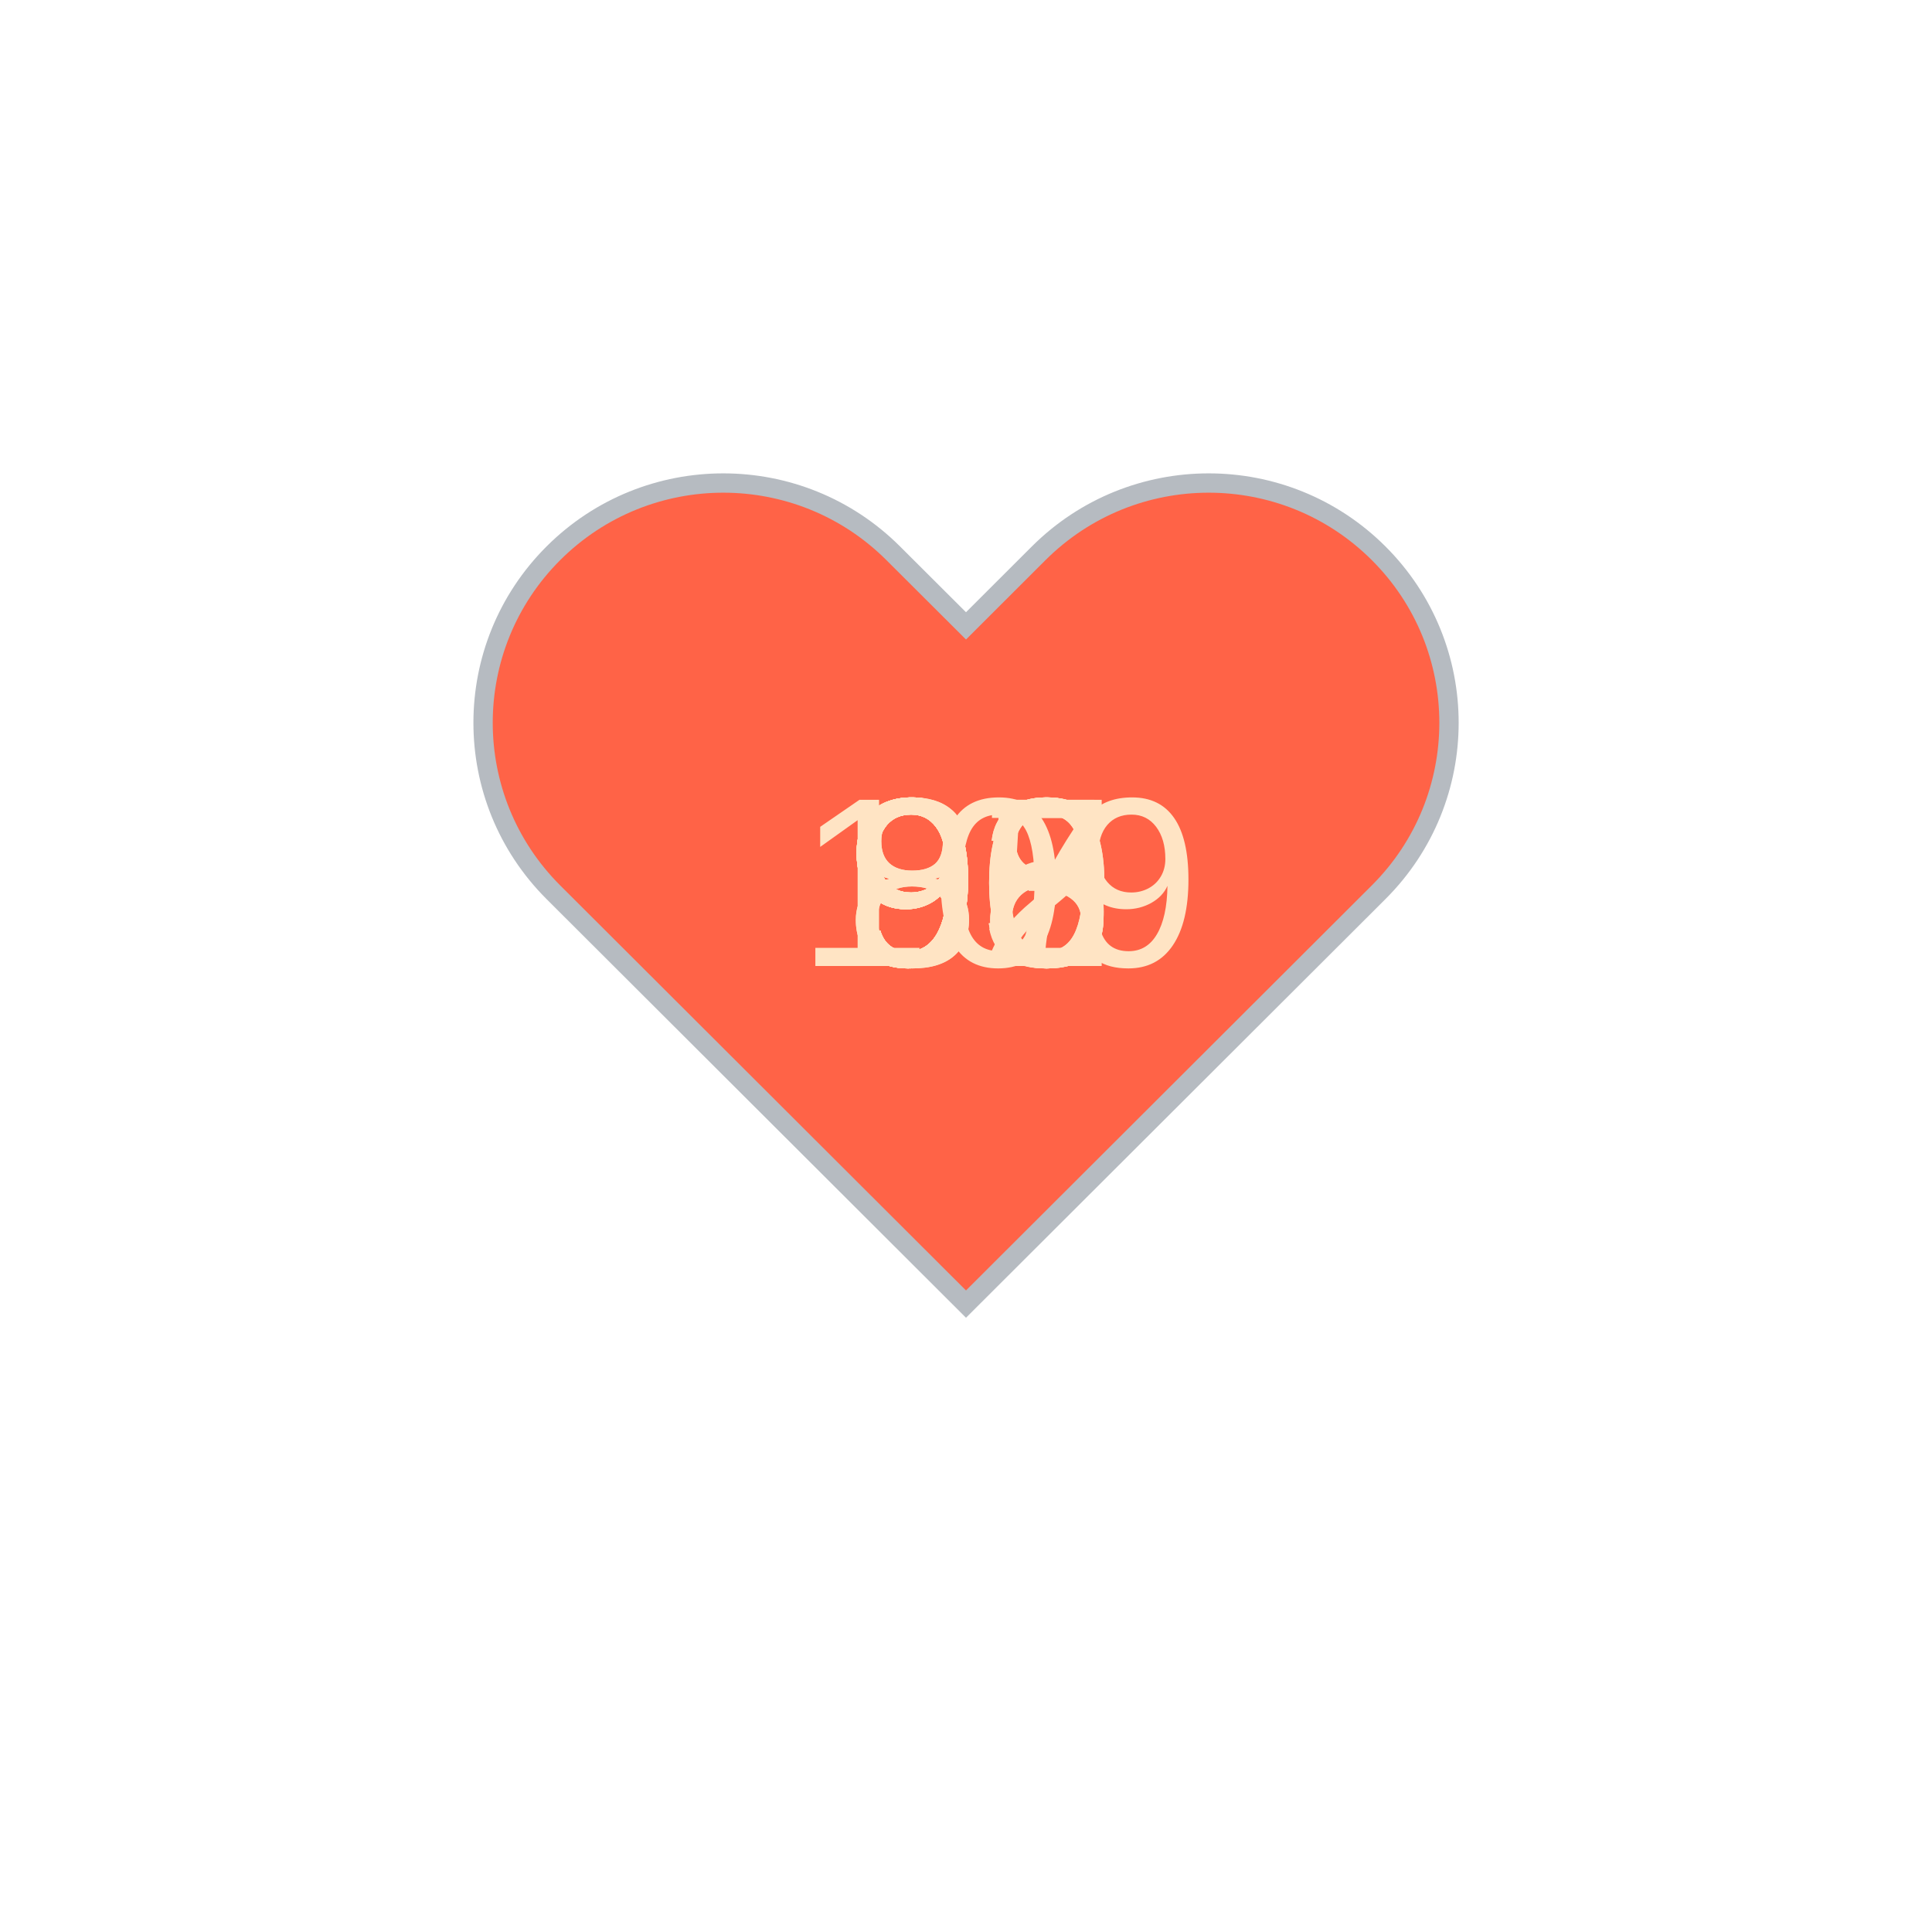
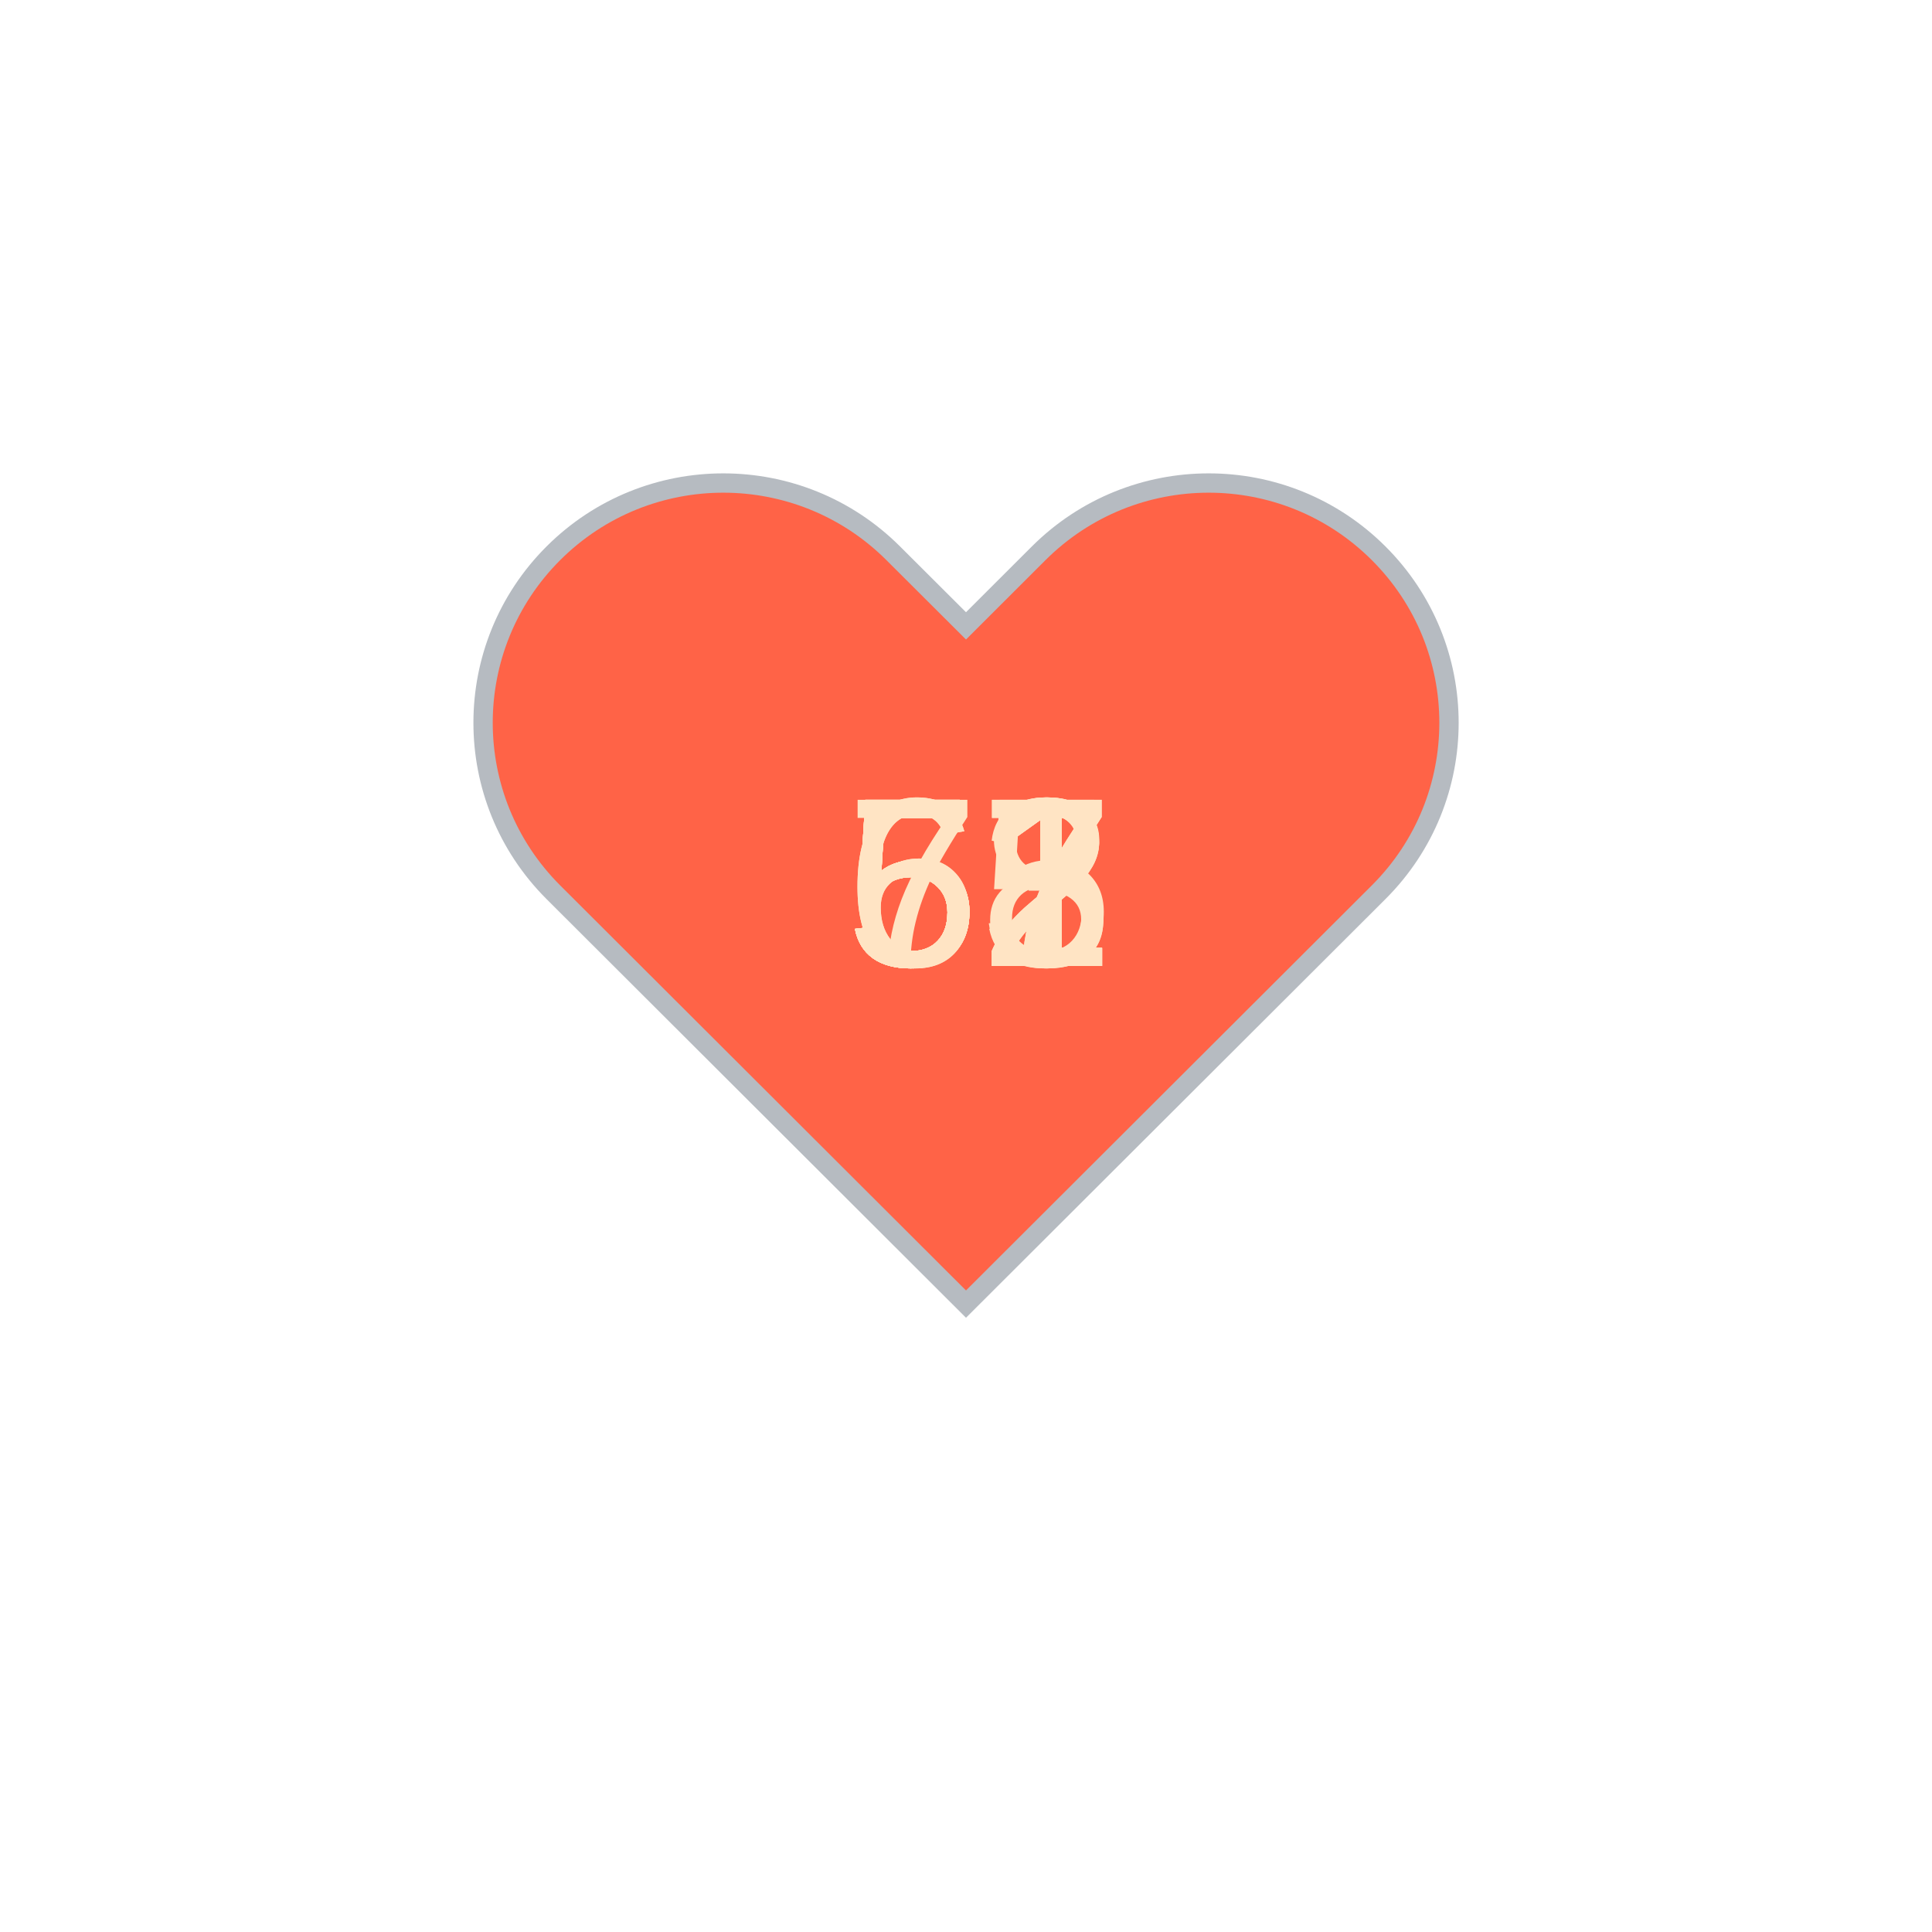
<svg xmlns="http://www.w3.org/2000/svg" baseProfile="full" height="150" version="1.1" viewBox="0,0,200,200" width="150">
  <defs />
  <g transform="translate(100 100)">
    <path d="M92.71,7.27L92.71,7.27c-9.71-9.69-25.46-9.69-35.18,0L50,14.79l-7.54-7.52C32.75-2.42,17-2.42,7.29,7.27v0 c-9.71,9.69-9.71,25.41,0,35.1L50,85l42.71-42.63C102.43,32.68,102.43,16.96,92.71,7.27z" fill="tomato" stroke="#B6BBC1" stroke-width="2" transform="translate(-50 -50)" />
    <animateTransform additive="sum" attributeName="transform" dur="1.2s" repeatCount="indefinite" type="scale" values="1; 1.5; 1.25; 1.5; 1.5; 1;" />
-     <text fill="bisque" style="font-size:25px; font-family:Arial" transform="translate(-12.5 0)">85<animate attributeName="visibility" dur="12.0s" keyTimes="0;0.1;0.2;0.3;0.4;0.5;0.6;0.7;0.8;0.9;1.0" repeatCount="indefinite" values="visible;hidden;hidden;hidden;hidden;hidden;hidden;hidden;hidden;hidden;hidden" />
+     <text fill="bisque" style="font-size:25px; font-family:Arial" transform="translate(-12.5 0)">71<animate attributeName="visibility" dur="12.0s" keyTimes="0;0.1;0.2;0.3;0.4;0.5;0.6;0.7;0.8;0.9;1.0" repeatCount="indefinite" values="visible;hidden;hidden;hidden;hidden;hidden;hidden;hidden;hidden;hidden;hidden" />
    </text>
-     <text fill="bisque" style="font-size:25px; font-family:Arial" transform="translate(-12.5 0)">92<animate attributeName="visibility" dur="12.0s" keyTimes="0;0.1;0.2;0.3;0.4;0.5;0.6;0.7;0.8;0.9;1.0" repeatCount="indefinite" values="hidden;visible;hidden;hidden;hidden;hidden;hidden;hidden;hidden;hidden;hidden" />
+     <text fill="bisque" style="font-size:25px; font-family:Arial" transform="translate(-12.5 0)">61<animate attributeName="visibility" dur="12.0s" keyTimes="0;0.1;0.2;0.3;0.4;0.5;0.6;0.7;0.8;0.9;1.0" repeatCount="indefinite" values="hidden;visible;hidden;hidden;hidden;hidden;hidden;hidden;hidden;hidden;hidden" />
    </text>
-     <text fill="bisque" style="font-size:25px; font-family:Arial" transform="translate(-12.5 0)">90<animate attributeName="visibility" dur="12.0s" keyTimes="0;0.1;0.2;0.3;0.4;0.5;0.6;0.7;0.8;0.9;1.0" repeatCount="indefinite" values="hidden;hidden;visible;hidden;hidden;hidden;hidden;hidden;hidden;hidden;hidden" />
+     <text fill="bisque" style="font-size:25px; font-family:Arial" transform="translate(-12.5 0)">55<animate attributeName="visibility" dur="12.0s" keyTimes="0;0.1;0.2;0.3;0.4;0.5;0.6;0.7;0.8;0.9;1.0" repeatCount="indefinite" values="hidden;hidden;visible;hidden;hidden;hidden;hidden;hidden;hidden;hidden;hidden" />
    </text>
-     <text fill="bisque" style="font-size:25px; font-family:Arial" transform="translate(-12.5 0)">97<animate attributeName="visibility" dur="12.0s" keyTimes="0;0.1;0.2;0.3;0.4;0.5;0.6;0.7;0.8;0.9;1.0" repeatCount="indefinite" values="hidden;hidden;hidden;visible;hidden;hidden;hidden;hidden;hidden;hidden;hidden" />
+     <text fill="bisque" style="font-size:25px; font-family:Arial" transform="translate(-12.5 0)">57<animate attributeName="visibility" dur="12.0s" keyTimes="0;0.1;0.2;0.3;0.4;0.5;0.6;0.7;0.8;0.9;1.0" repeatCount="indefinite" values="hidden;hidden;hidden;visible;hidden;hidden;hidden;hidden;hidden;hidden;hidden" />
    </text>
-     <text fill="bisque" style="font-size:25px; font-family:Arial" transform="translate(-17.5 0)">109<animate attributeName="visibility" dur="12.0s" keyTimes="0;0.1;0.2;0.3;0.4;0.5;0.6;0.7;0.8;0.9;1.0" repeatCount="indefinite" values="hidden;hidden;hidden;hidden;visible;hidden;hidden;hidden;hidden;hidden;hidden" />
+     <text fill="bisque" style="font-size:25px; font-family:Arial" transform="translate(-12.5 0)">57<animate attributeName="visibility" dur="12.0s" keyTimes="0;0.1;0.2;0.3;0.4;0.5;0.6;0.7;0.8;0.9;1.0" repeatCount="indefinite" values="hidden;hidden;hidden;hidden;visible;hidden;hidden;hidden;hidden;hidden;hidden" />
    </text>
-     <text fill="bisque" style="font-size:25px; font-family:Arial" transform="translate(-12.5 0)">98<animate attributeName="visibility" dur="12.0s" keyTimes="0;0.1;0.2;0.3;0.4;0.5;0.6;0.7;0.8;0.9;1.0" repeatCount="indefinite" values="hidden;hidden;hidden;hidden;hidden;visible;hidden;hidden;hidden;hidden;hidden" />
+     <text fill="bisque" style="font-size:25px; font-family:Arial" transform="translate(-12.5 0)">52<animate attributeName="visibility" dur="12.0s" keyTimes="0;0.1;0.2;0.3;0.4;0.5;0.6;0.7;0.8;0.9;1.0" repeatCount="indefinite" values="hidden;hidden;hidden;hidden;hidden;visible;hidden;hidden;hidden;hidden;hidden" />
    </text>
-     <text fill="bisque" style="font-size:25px; font-family:Arial" transform="translate(-12.5 0)">98<animate attributeName="visibility" dur="12.0s" keyTimes="0;0.1;0.2;0.3;0.4;0.5;0.6;0.7;0.8;0.9;1.0" repeatCount="indefinite" values="hidden;hidden;hidden;hidden;hidden;hidden;visible;hidden;hidden;hidden;hidden" />
+     <text fill="bisque" style="font-size:25px; font-family:Arial" transform="translate(-12.5 0)">58<animate attributeName="visibility" dur="12.0s" keyTimes="0;0.1;0.2;0.3;0.4;0.5;0.6;0.7;0.8;0.9;1.0" repeatCount="indefinite" values="hidden;hidden;hidden;hidden;hidden;hidden;visible;hidden;hidden;hidden;hidden" />
    </text>
-     <text fill="bisque" style="font-size:25px; font-family:Arial" transform="translate(-12.5 0)">93<animate attributeName="visibility" dur="12.0s" keyTimes="0;0.1;0.2;0.3;0.4;0.5;0.6;0.7;0.8;0.9;1.0" repeatCount="indefinite" values="hidden;hidden;hidden;hidden;hidden;hidden;hidden;visible;hidden;hidden;hidden" />
+     <text fill="bisque" style="font-size:25px; font-family:Arial" transform="translate(-12.5 0)">61<animate attributeName="visibility" dur="12.0s" keyTimes="0;0.1;0.2;0.3;0.4;0.5;0.6;0.7;0.8;0.9;1.0" repeatCount="indefinite" values="hidden;hidden;hidden;hidden;hidden;hidden;hidden;visible;hidden;hidden;hidden" />
    </text>
-     <text fill="bisque" style="font-size:25px; font-family:Arial" transform="translate(-12.5 0)">93<animate attributeName="visibility" dur="12.0s" keyTimes="0;0.1;0.2;0.3;0.4;0.5;0.6;0.7;0.8;0.9;1.0" repeatCount="indefinite" values="hidden;hidden;hidden;hidden;hidden;hidden;hidden;hidden;visible;hidden;hidden" />
+     <text fill="bisque" style="font-size:25px; font-family:Arial" transform="translate(-12.5 0)">53<animate attributeName="visibility" dur="12.0s" keyTimes="0;0.1;0.2;0.3;0.4;0.5;0.6;0.7;0.8;0.9;1.0" repeatCount="indefinite" values="hidden;hidden;hidden;hidden;hidden;hidden;hidden;hidden;visible;hidden;hidden" />
    </text>
-     <text fill="bisque" style="font-size:25px; font-family:Arial" transform="translate(-12.5 0)">80<animate attributeName="visibility" dur="12.0s" keyTimes="0;0.1;0.2;0.3;0.4;0.5;0.6;0.7;0.8;0.9;1.0" repeatCount="indefinite" values="hidden;hidden;hidden;hidden;hidden;hidden;hidden;hidden;hidden;visible;hidden" />
+     <text fill="bisque" style="font-size:25px; font-family:Arial" transform="translate(-12.5 0)">52<animate attributeName="visibility" dur="12.0s" keyTimes="0;0.1;0.2;0.3;0.4;0.5;0.6;0.7;0.8;0.9;1.0" repeatCount="indefinite" values="hidden;hidden;hidden;hidden;hidden;hidden;hidden;hidden;hidden;visible;hidden" />
    </text>
  </g>
</svg>
